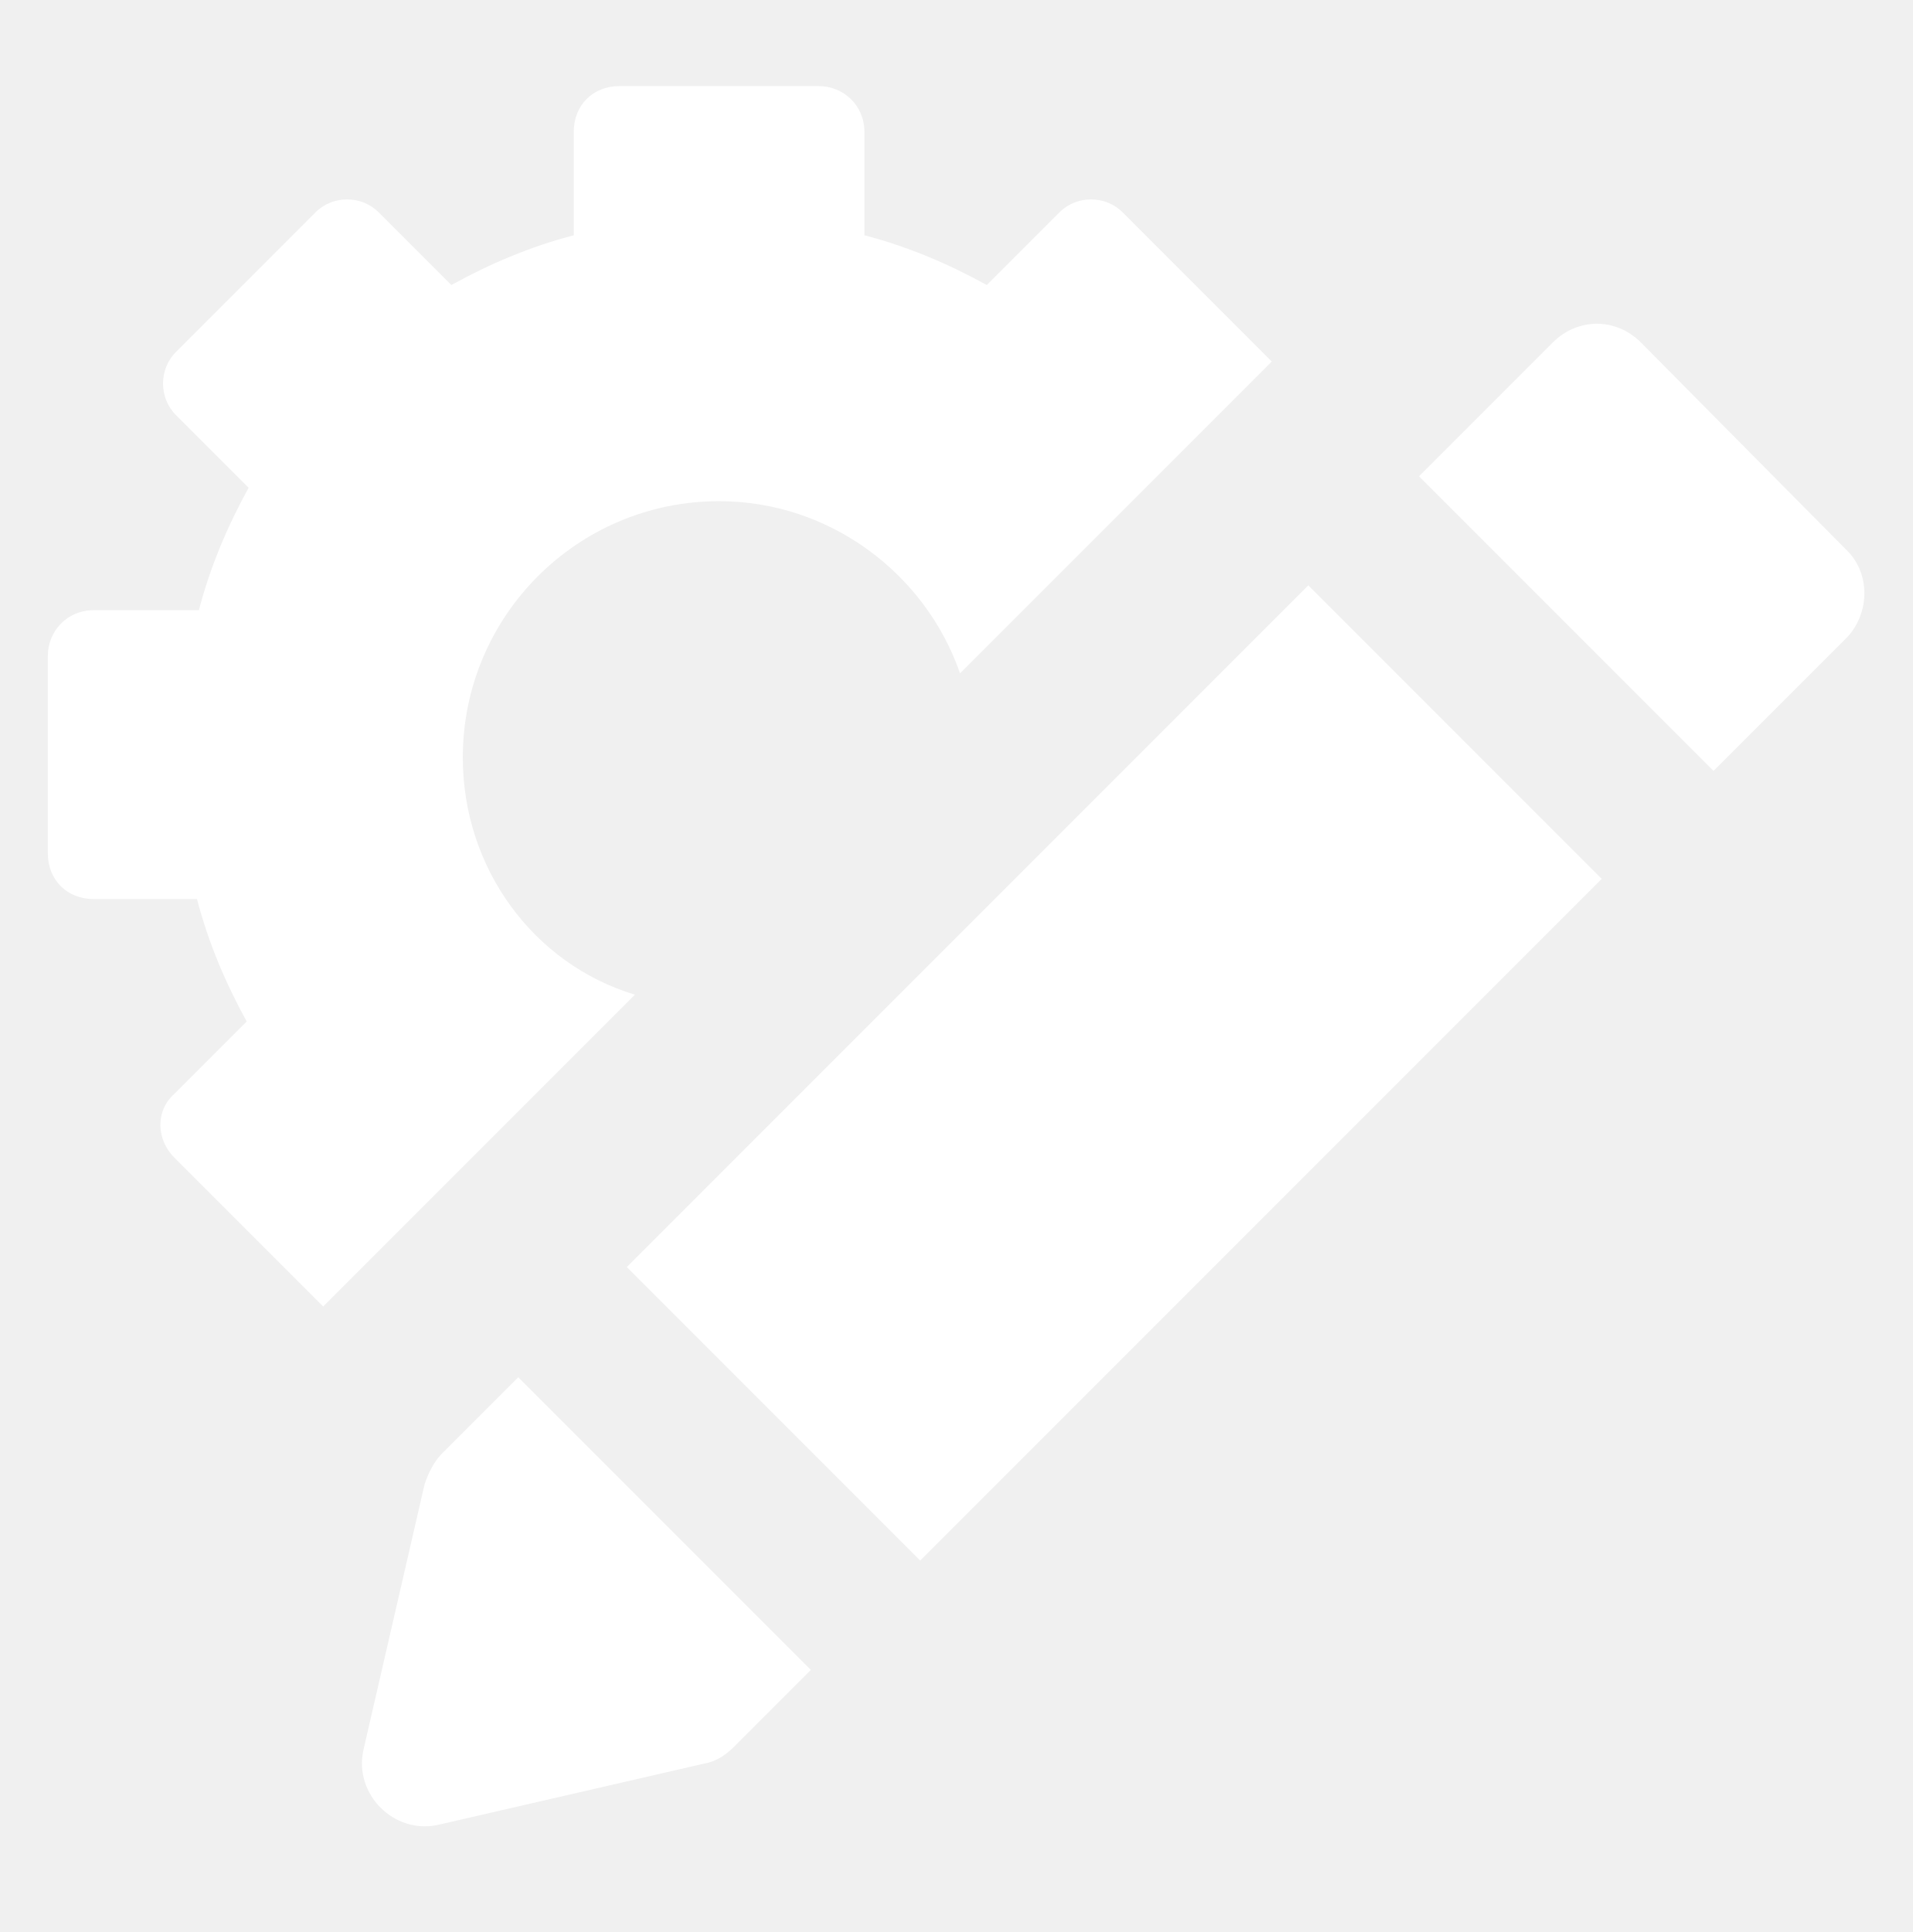
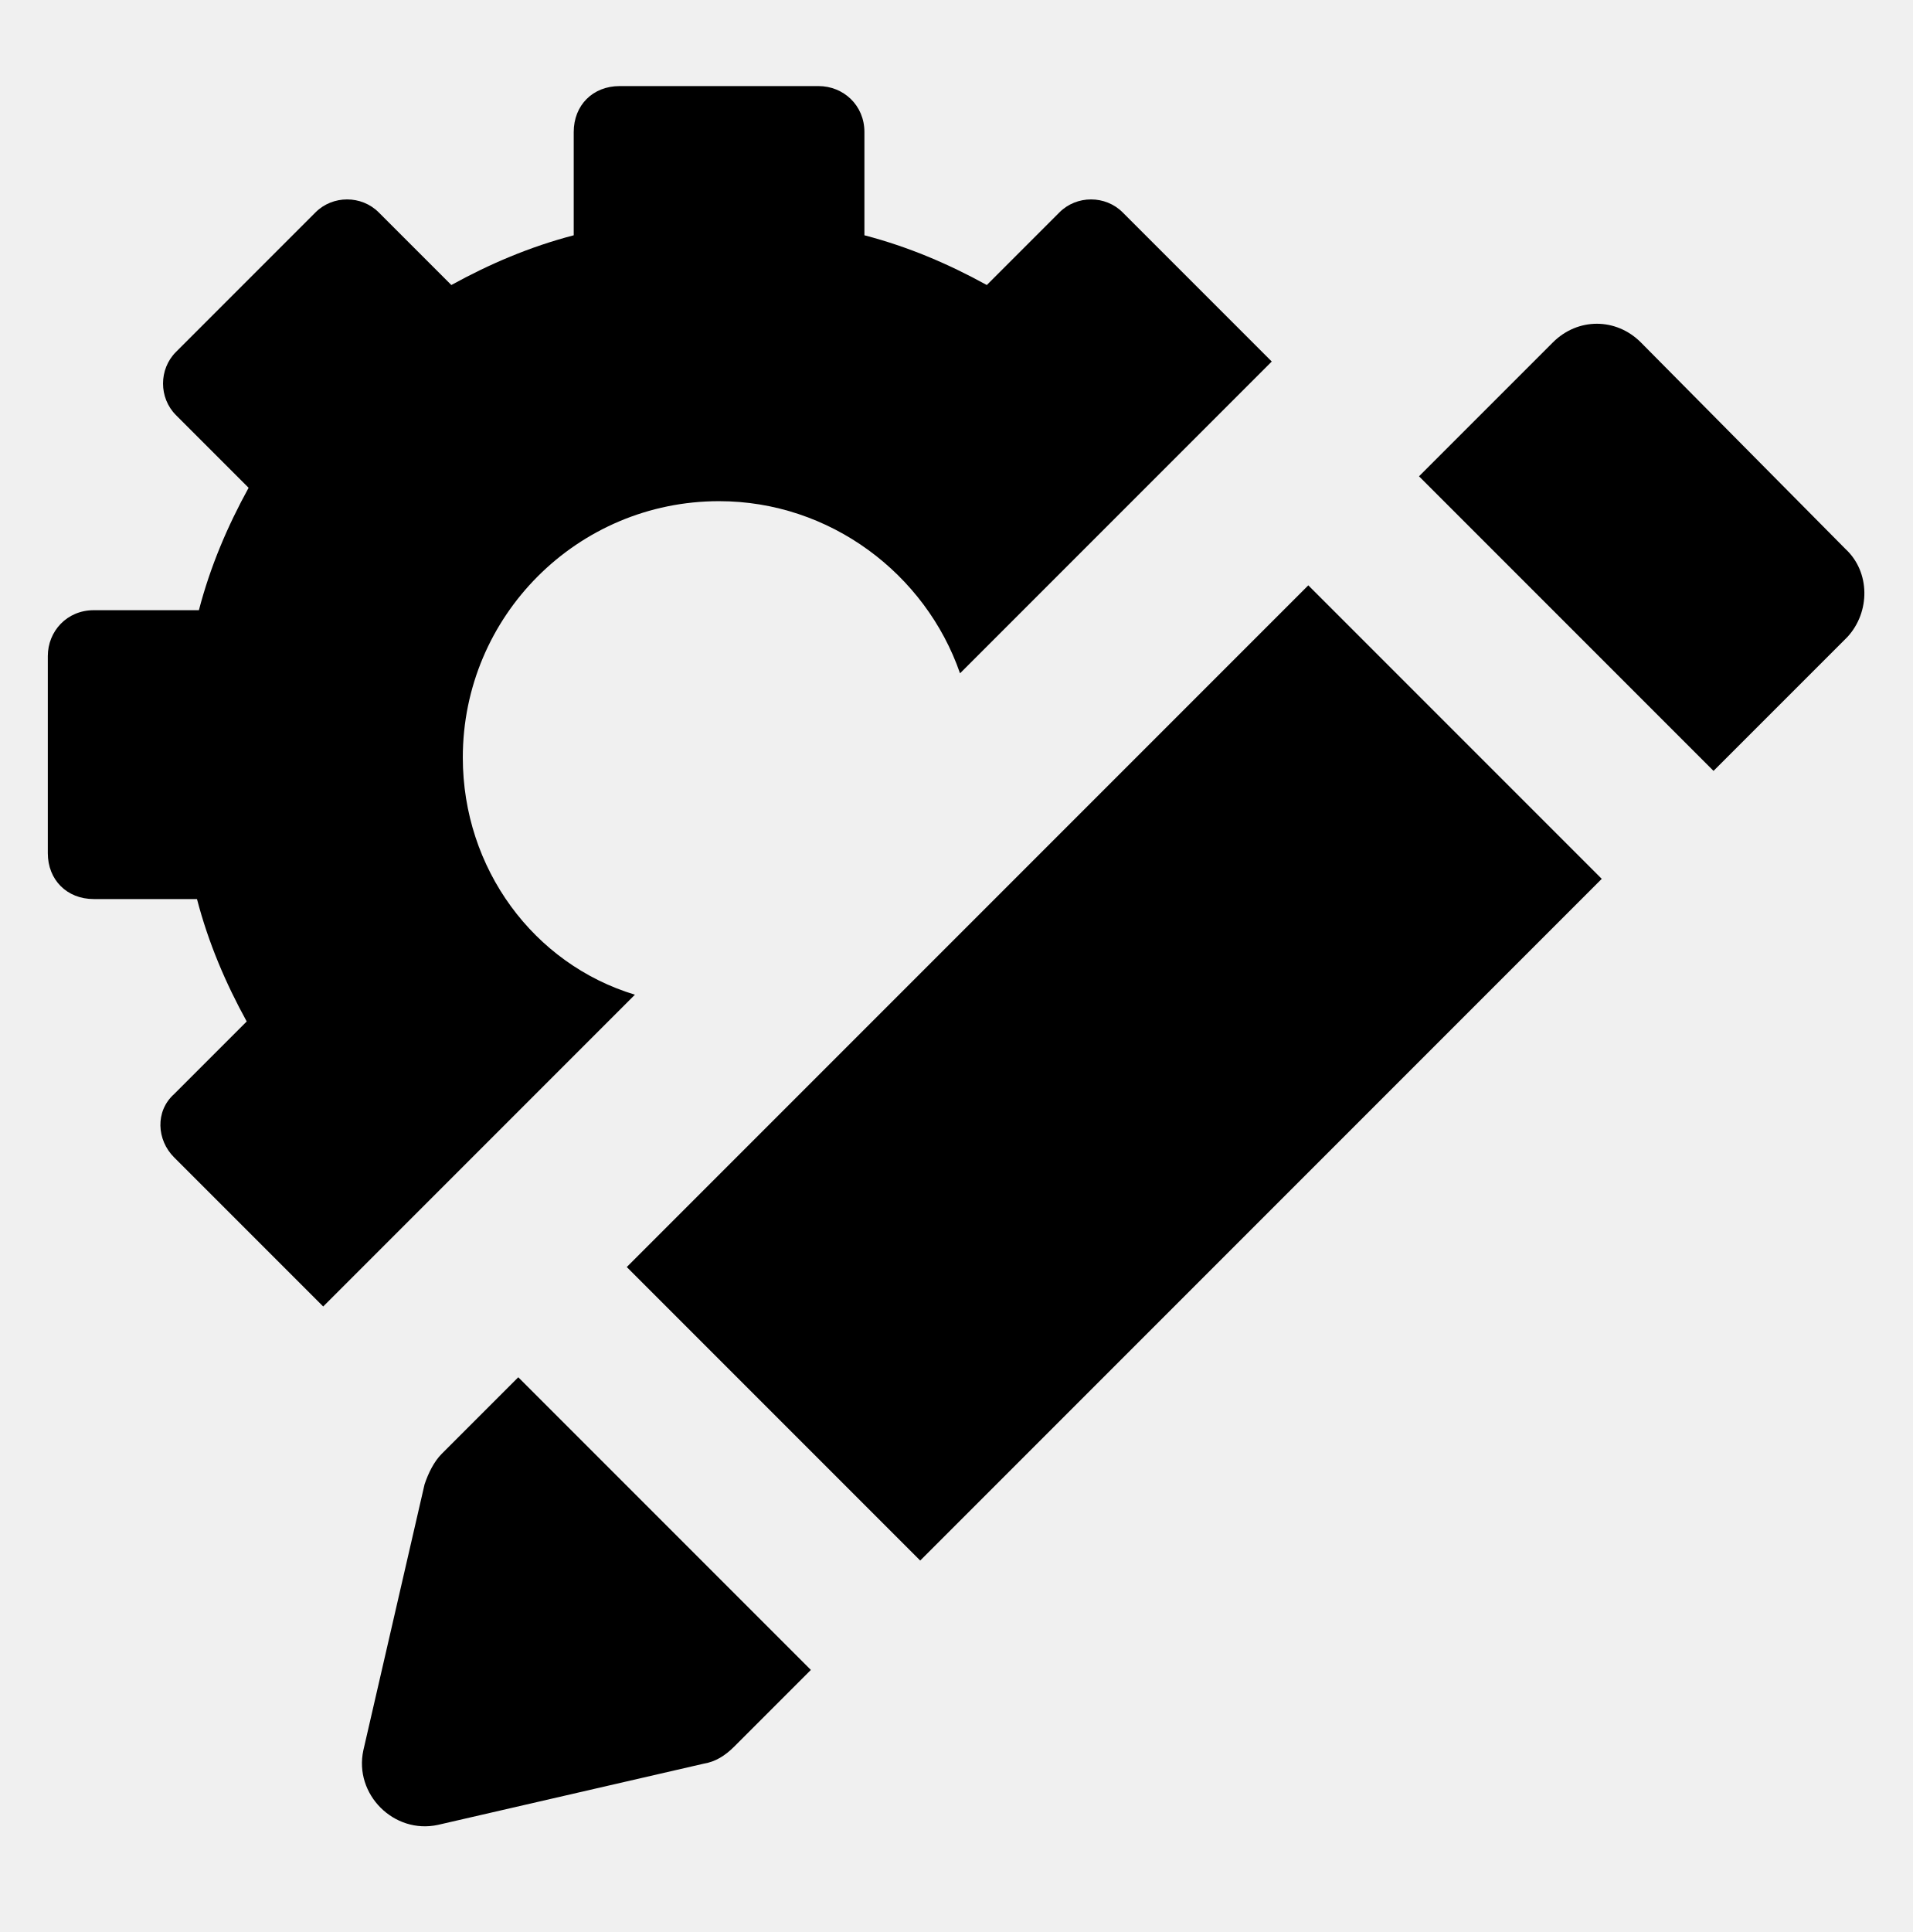
- <svg xmlns="http://www.w3.org/2000/svg" version="1.1" x="0px" y="0px" viewBox="0 0 100 101" fill="white" style="enable-background:new 0 0 100 100;">
+ <svg xmlns="http://www.w3.org/2000/svg" version="1.1" x="0px" y="0px" viewBox="0 0 100 101" style="enable-background:new 0 0 100 100;">
  <g>
    <g>
      <path d="M5273.1,2400.1v-2c0-2.8-5-4-9.7-4s-9.7,1.3-9.7,4v2c0,1.8,0.7,3.6,2,4.9l5,4.9c0.3,0.3,0.4,0.6,0.4,1v6.4     c0,0.4,0.2,0.7,0.6,0.8l2.9,0.9c0.5,0.1,1-0.2,1-0.8v-7.2c0-0.4,0.2-0.7,0.4-1l5.1-5C5272.4,2403.7,5273.1,2401.9,5273.1,2400.1z      M5263.4,2400c-4.8,0-7.4-1.3-7.5-1.8v0c0.1-0.5,2.7-1.8,7.5-1.8c4.8,0,7.3,1.3,7.5,1.8C5270.7,2398.7,5268.2,2400,5263.4,2400z" />
      <path d="M5268.4,2410.3c-0.6,0-1,0.4-1,1c0,0.6,0.4,1,1,1h4.3c0.6,0,1-0.4,1-1c0-0.6-0.4-1-1-1H5268.4z" />
      <path d="M5272.7,2413.7h-4.3c-0.6,0-1,0.4-1,1c0,0.6,0.4,1,1,1h4.3c0.6,0,1-0.4,1-1C5273.7,2414.1,5273.3,2413.7,5272.7,2413.7z" />
      <path d="M5272.7,2417h-4.3c-0.6,0-1,0.4-1,1c0,0.6,0.4,1,1,1h4.3c0.6,0,1-0.4,1-1C5273.7,2417.5,5273.3,2417,5272.7,2417z" />
    </g>
    <g>
      <path d="M24.2,39.6c0-7.4,6-13.4,13.4-13.4c5.8,0,10.8,3.8,12.6,9l16.3-16.3l-7.8-7.8c-0.9-0.9-2.4-0.9-3.3,0l-3.8,3.8     c-2-1.1-4.1-2-6.4-2.6V6.9c0-1.4-1.1-2.4-2.4-2.4H32.4c-1.4,0-2.4,1-2.4,2.4v5.4c-2.3,0.6-4.4,1.5-6.4,2.6l-3.8-3.8     c-0.9-0.9-2.4-0.9-3.3,0l-7.3,7.3c-0.9,0.9-0.9,2.4,0,3.3l3.8,3.8c-1.1,2-2,4.1-2.6,6.4H4.9c-1.4,0-2.4,1.1-2.4,2.4v10.3     c0,1.4,1,2.4,2.4,2.4h5.4c0.6,2.3,1.5,4.4,2.6,6.4l-3.8,3.8c-1,0.9-0.9,2.4,0,3.3l7.8,7.8l16.3-16.3     C27.9,50.4,24.2,45.4,24.2,39.6z" />
      <rect x="33.1" y="45.2" transform="matrix(0.7071 -0.7071 0.7071 0.7071 -22.5927 57.6817)" width="50.4" height="21.7" />
      <path d="M96.5,28.7L85.8,17.9c-1.3-1.3-3.3-1.3-4.6,0l-7,7l15.4,15.4l7-7C97.8,32,97.8,29.9,96.5,28.7z" />
      <path d="M23.1,76c-0.4,0.4-0.7,1-0.9,1.6L19,91.5c-0.5,2.3,1.6,4.4,3.9,3.9l13.9-3.2c0.6-0.1,1.1-0.4,1.6-0.9l4-4L27.1,72     L23.1,76z" />
    </g>
  </g>
</svg>
